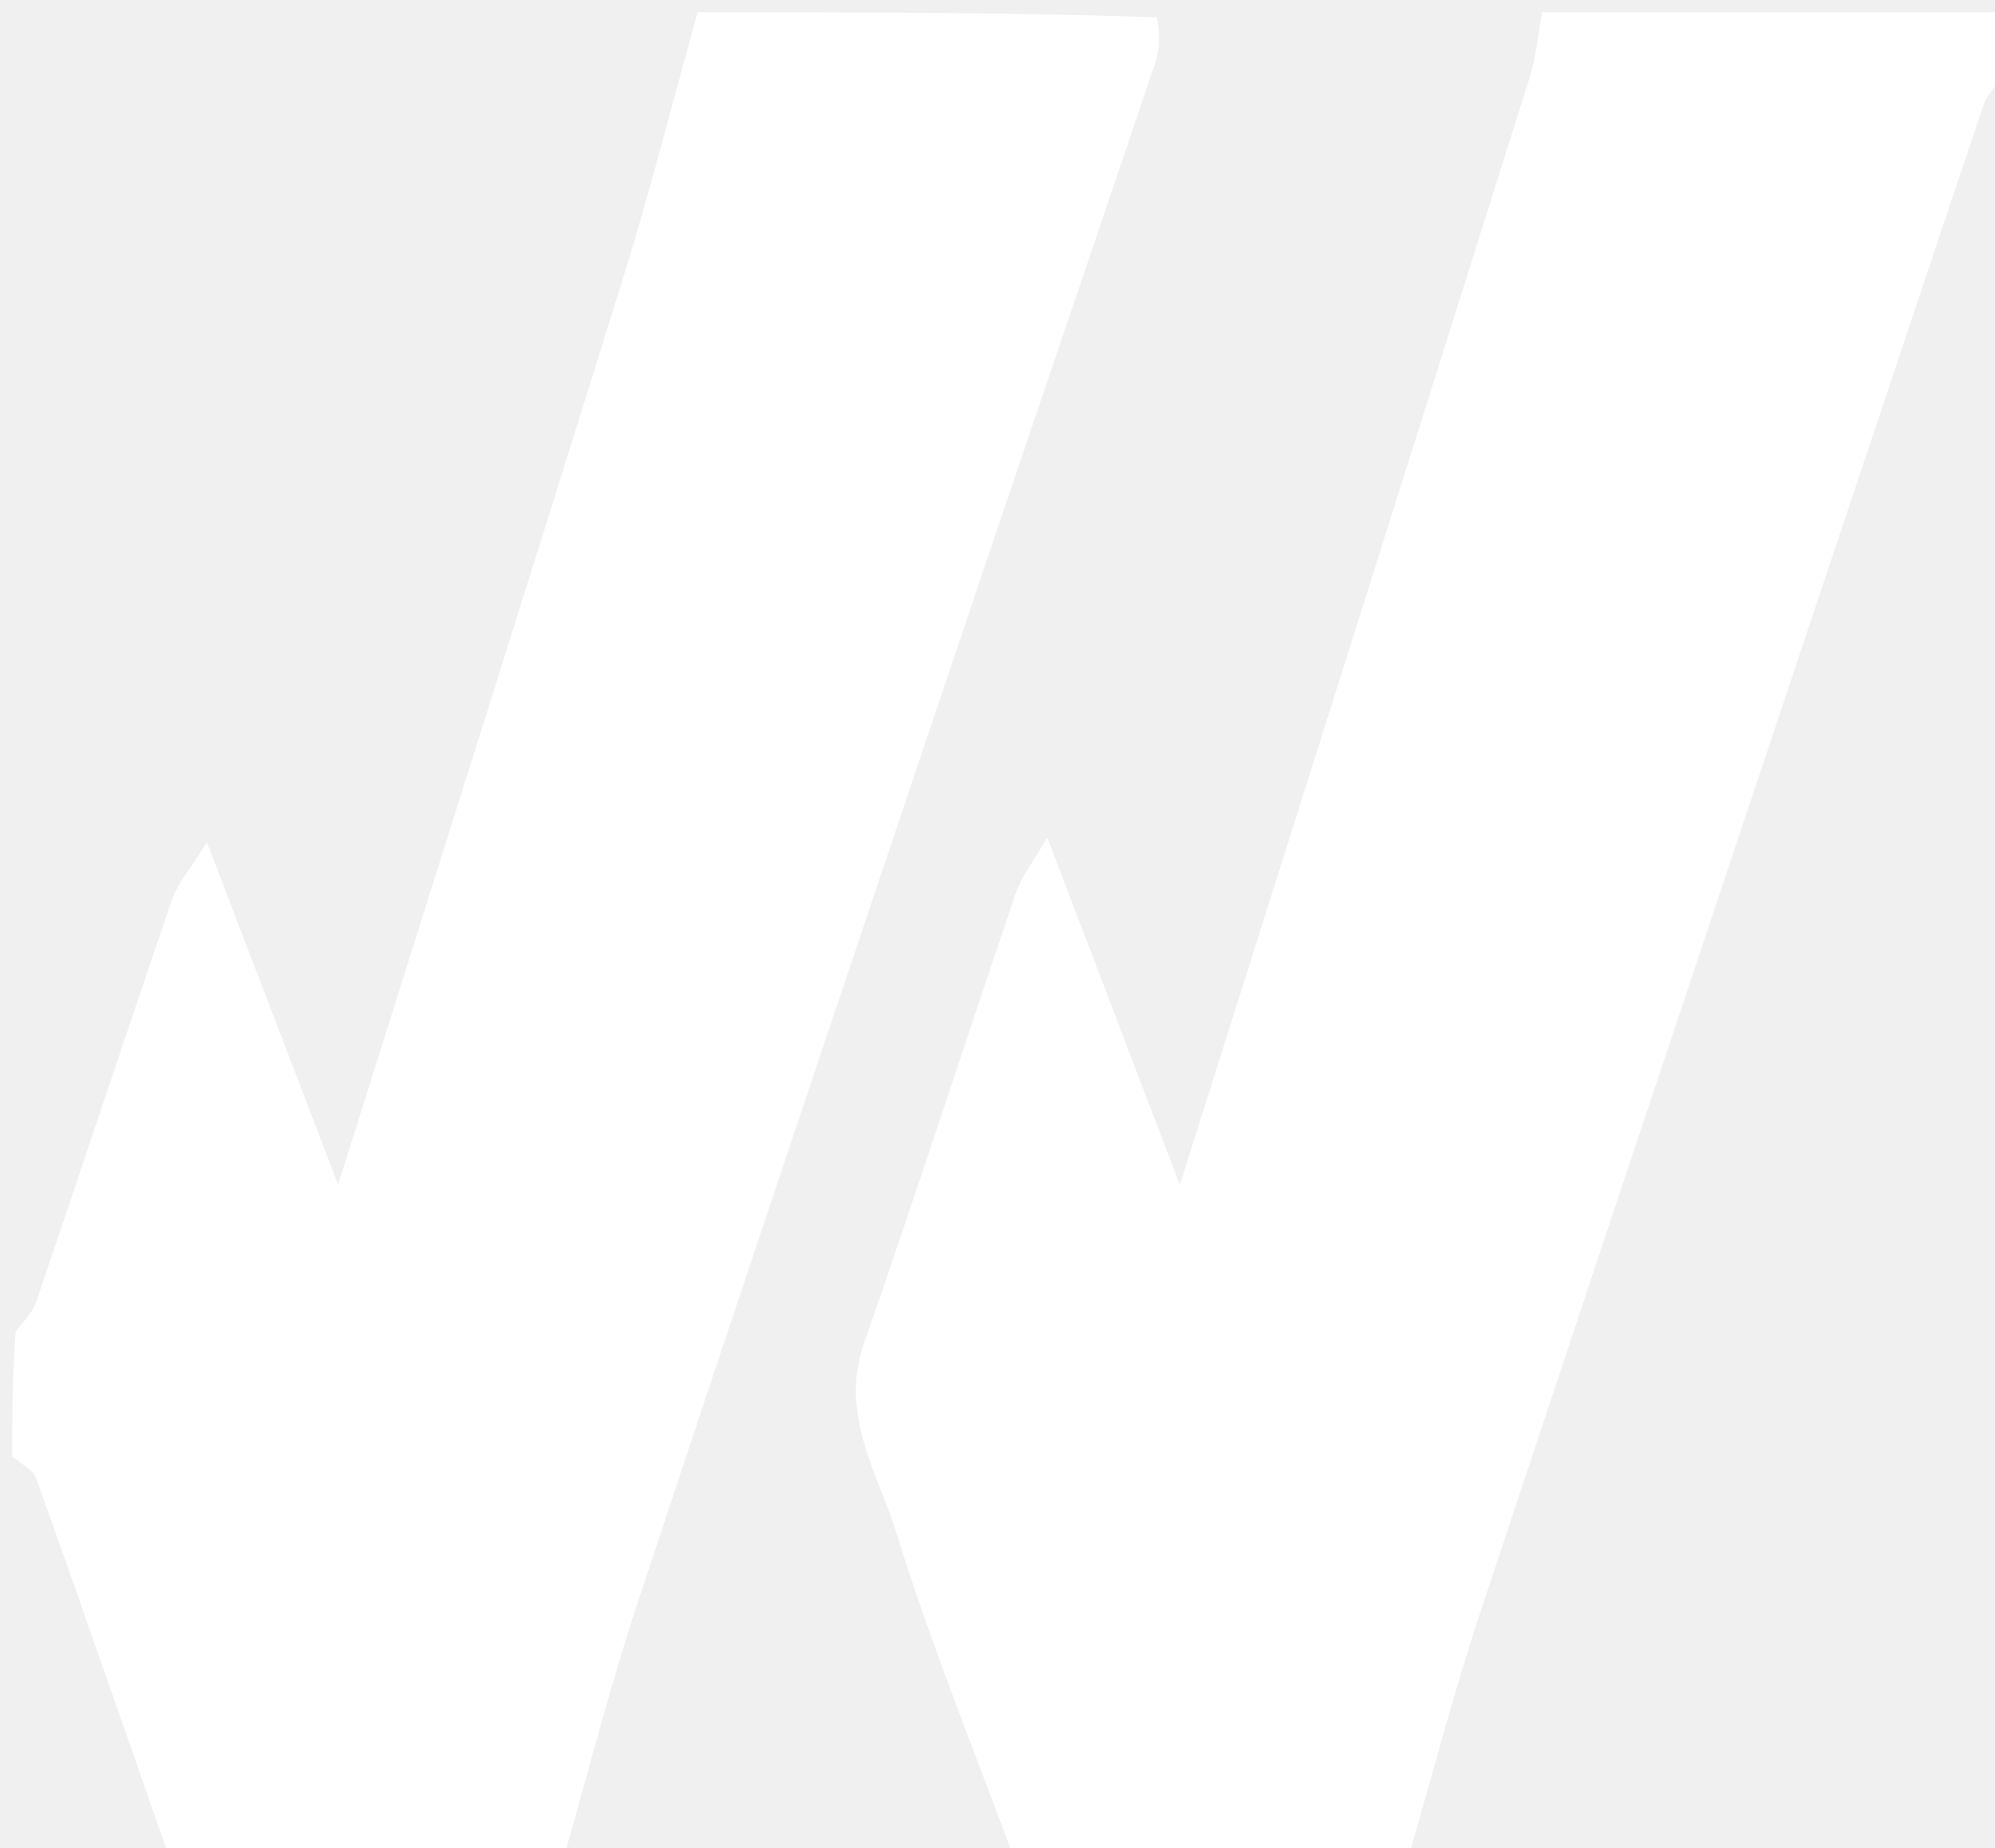
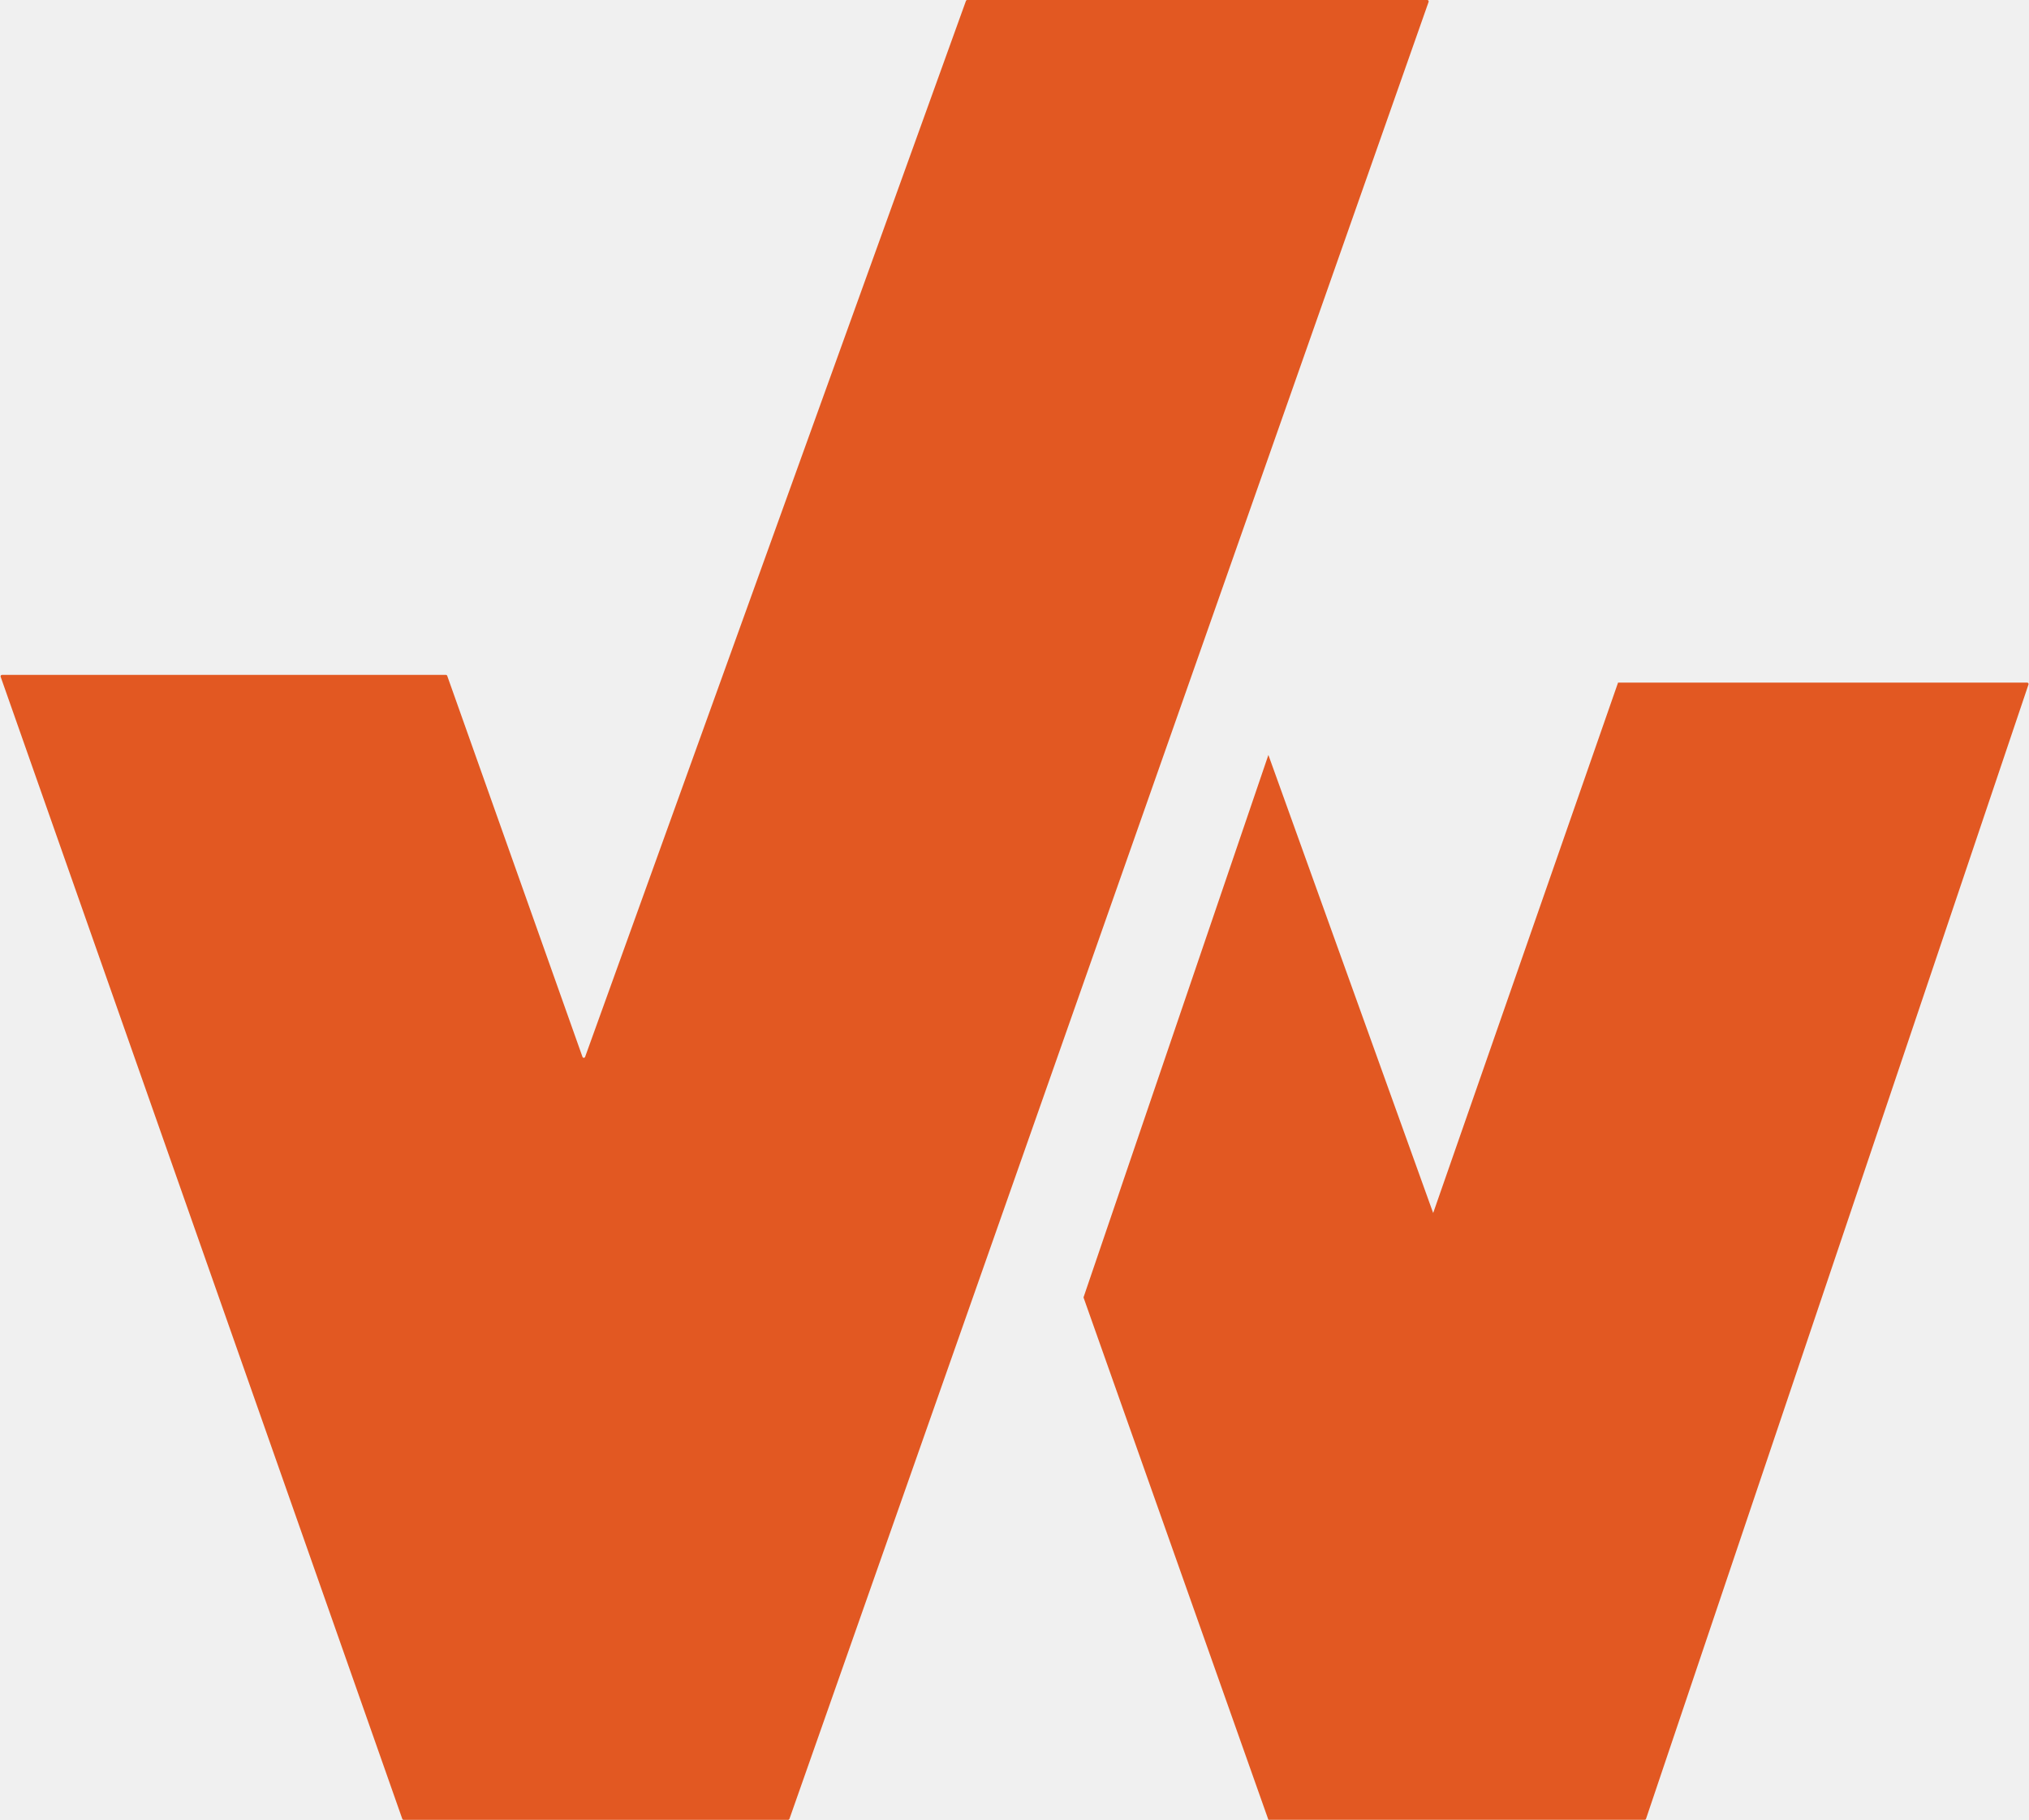
- <svg xmlns="http://www.w3.org/2000/svg" width="163" height="151" viewBox="0 0 163 151" fill="none">
-   <g clip-path="url(#clip0_1_5)">
-     <path d="M126 1C138.667 1 151.333 1 164 1C164 2.706 164 4.354 163.717 6.162C162.948 7.122 162.292 7.863 162.003 8.728C148.317 49.626 134.628 90.523 121.04 131.453C118.793 138.224 117.002 145.147 115 152C104.312 152 93.625 152 82.796 151.698C79.482 142.72 75.984 134.145 73.263 125.329C71.729 120.36 68.563 115.582 70.582 109.796C74.849 97.561 78.827 85.225 83.001 72.957C83.465 71.594 84.433 70.402 85.57 68.434C89.292 78.192 92.67 87.048 96.398 96.821C106.165 65.928 115.601 36.121 124.988 6.3C125.525 4.596 125.672 2.769 126 1Z" fill="white" />
-     <path d="M1 119C1 115.639 1 112.277 1.281 108.799C2.049 107.884 2.702 107.143 2.995 106.279C6.693 95.376 10.303 84.443 14.042 73.555C14.531 72.133 15.616 70.916 16.906 68.824C20.722 78.778 24.078 87.533 27.625 96.784C35.532 71.666 43.316 47.12 50.964 22.532C53.177 15.417 54.999 8.181 57 1C69.354 1 81.709 1 94.531 1.409C94.799 2.935 94.735 4.098 94.376 5.162C88.94 21.294 83.433 37.401 78.007 53.535C69.328 79.344 60.636 105.148 52.087 130.999C49.8 137.914 48.015 144.995 46 152C35.312 152 24.625 152 13.81 151.706C10.132 141.21 6.606 130.998 2.975 120.824C2.708 120.077 1.676 119.602 1 119Z" fill="white" />
-   </g>
-   <defs>
-     <clipPath id="clip0_1_5">
-       <rect width="163" height="151" fill="white" />
-     </clipPath>
-   </defs>
+ <svg xmlns="http://www.w3.org/2000/svg" width="2906" height="2607" viewBox="0 0 2906 2607" fill="none">
+   <path d="M2357.5 2605.59C2357.23 2606.4 2356.47 2606.95 2355.61 2606.95H1816.69C1816.65 2606.95 1816.61 2606.92 1816.6 2606.88L1551.84 1858.65C1551.83 1858.63 1551.83 1858.6 1551.84 1858.58L1816.53 1081.77C1816.56 1081.68 1816.69 1081.68 1816.72 1081.77L2052.54 1737.46C2052.57 1737.55 2052.7 1737.55 2052.73 1737.46L2317.41 977.951C2317.42 977.911 2317.46 977.883 2317.5 977.883H2903.38C2904.75 977.883 2905.71 979.226 2905.28 980.522L2357.5 2605.59Z" fill="#E25822" />
+   <path d="M578.047 2607H1128.78C1129.63 2607 1130.38 2606.46 1130.67 2605.66L2046.1 2.664C2046.56 1.363 2045.59 0 2044.22 0H1385.32C1384.48 0 1383.72 0.529 1383.44 1.322L838.011 1514.05C837.374 1515.82 834.873 1515.81 834.245 1514.04L640.532 968.166C640.249 967.368 639.494 966.834 638.647 966.834H2.823C1.444 966.834 0.479 968.197 0.936 969.498L576.161 2605.66C576.442 2606.46 577.199 2607 578.047 2607Z" fill="#E25822" />
</svg>
